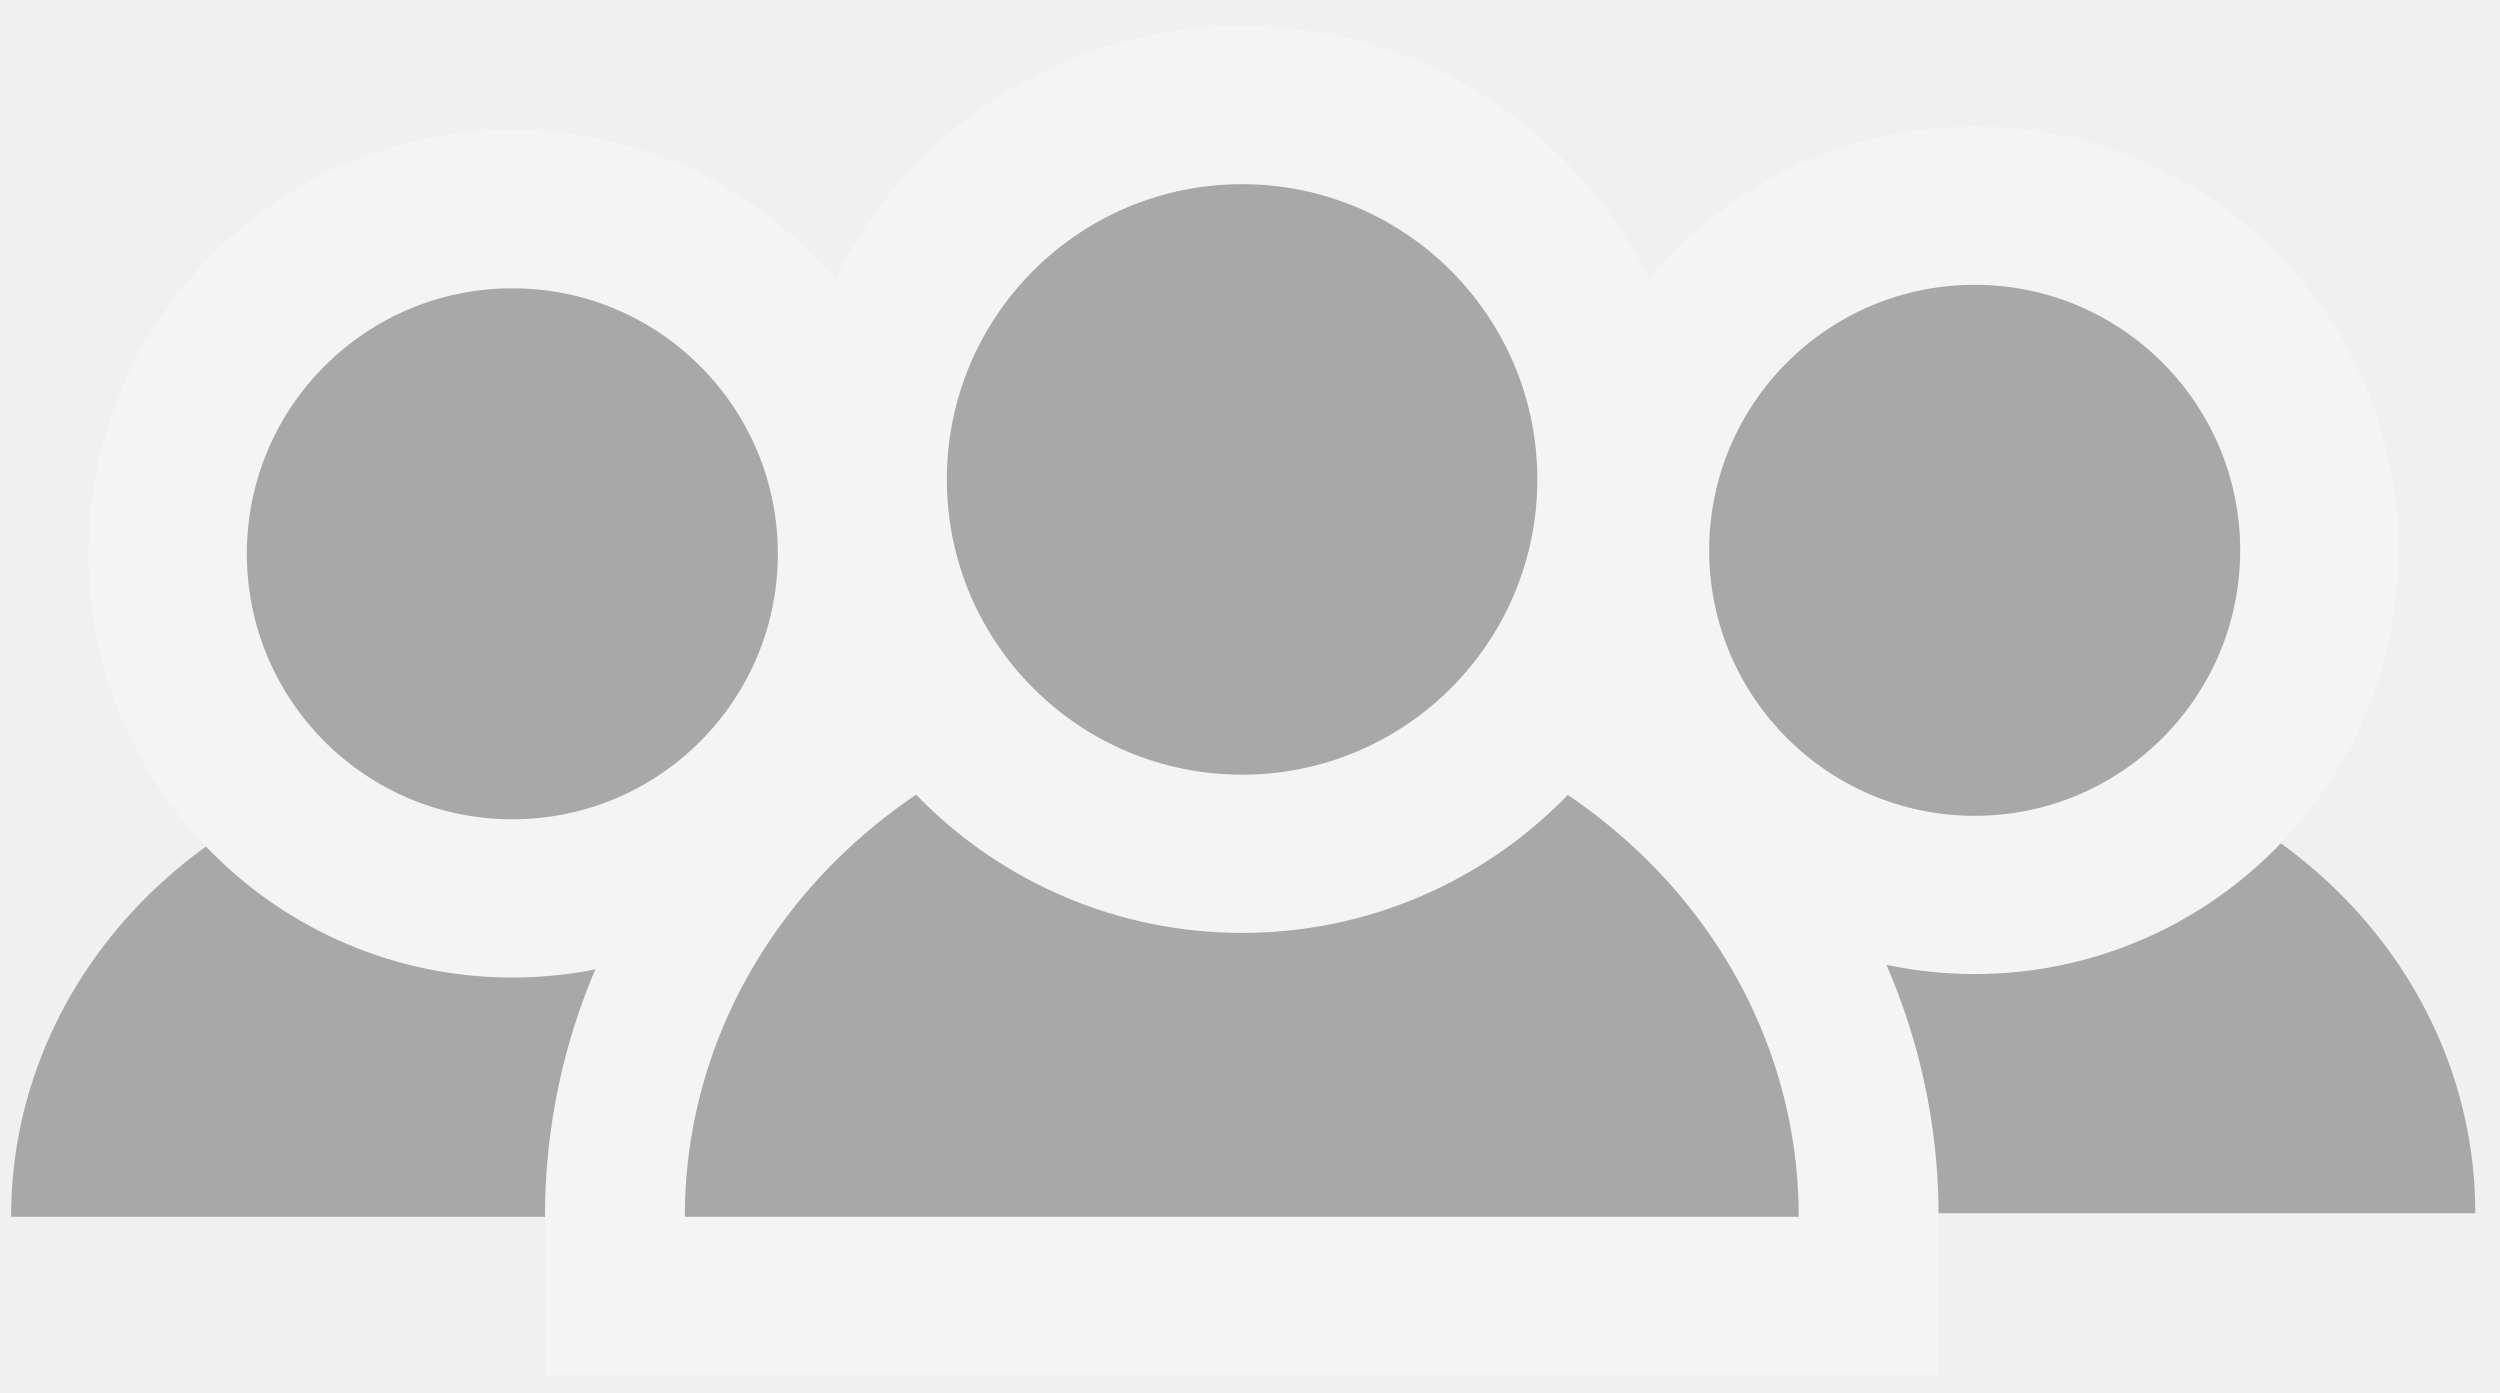
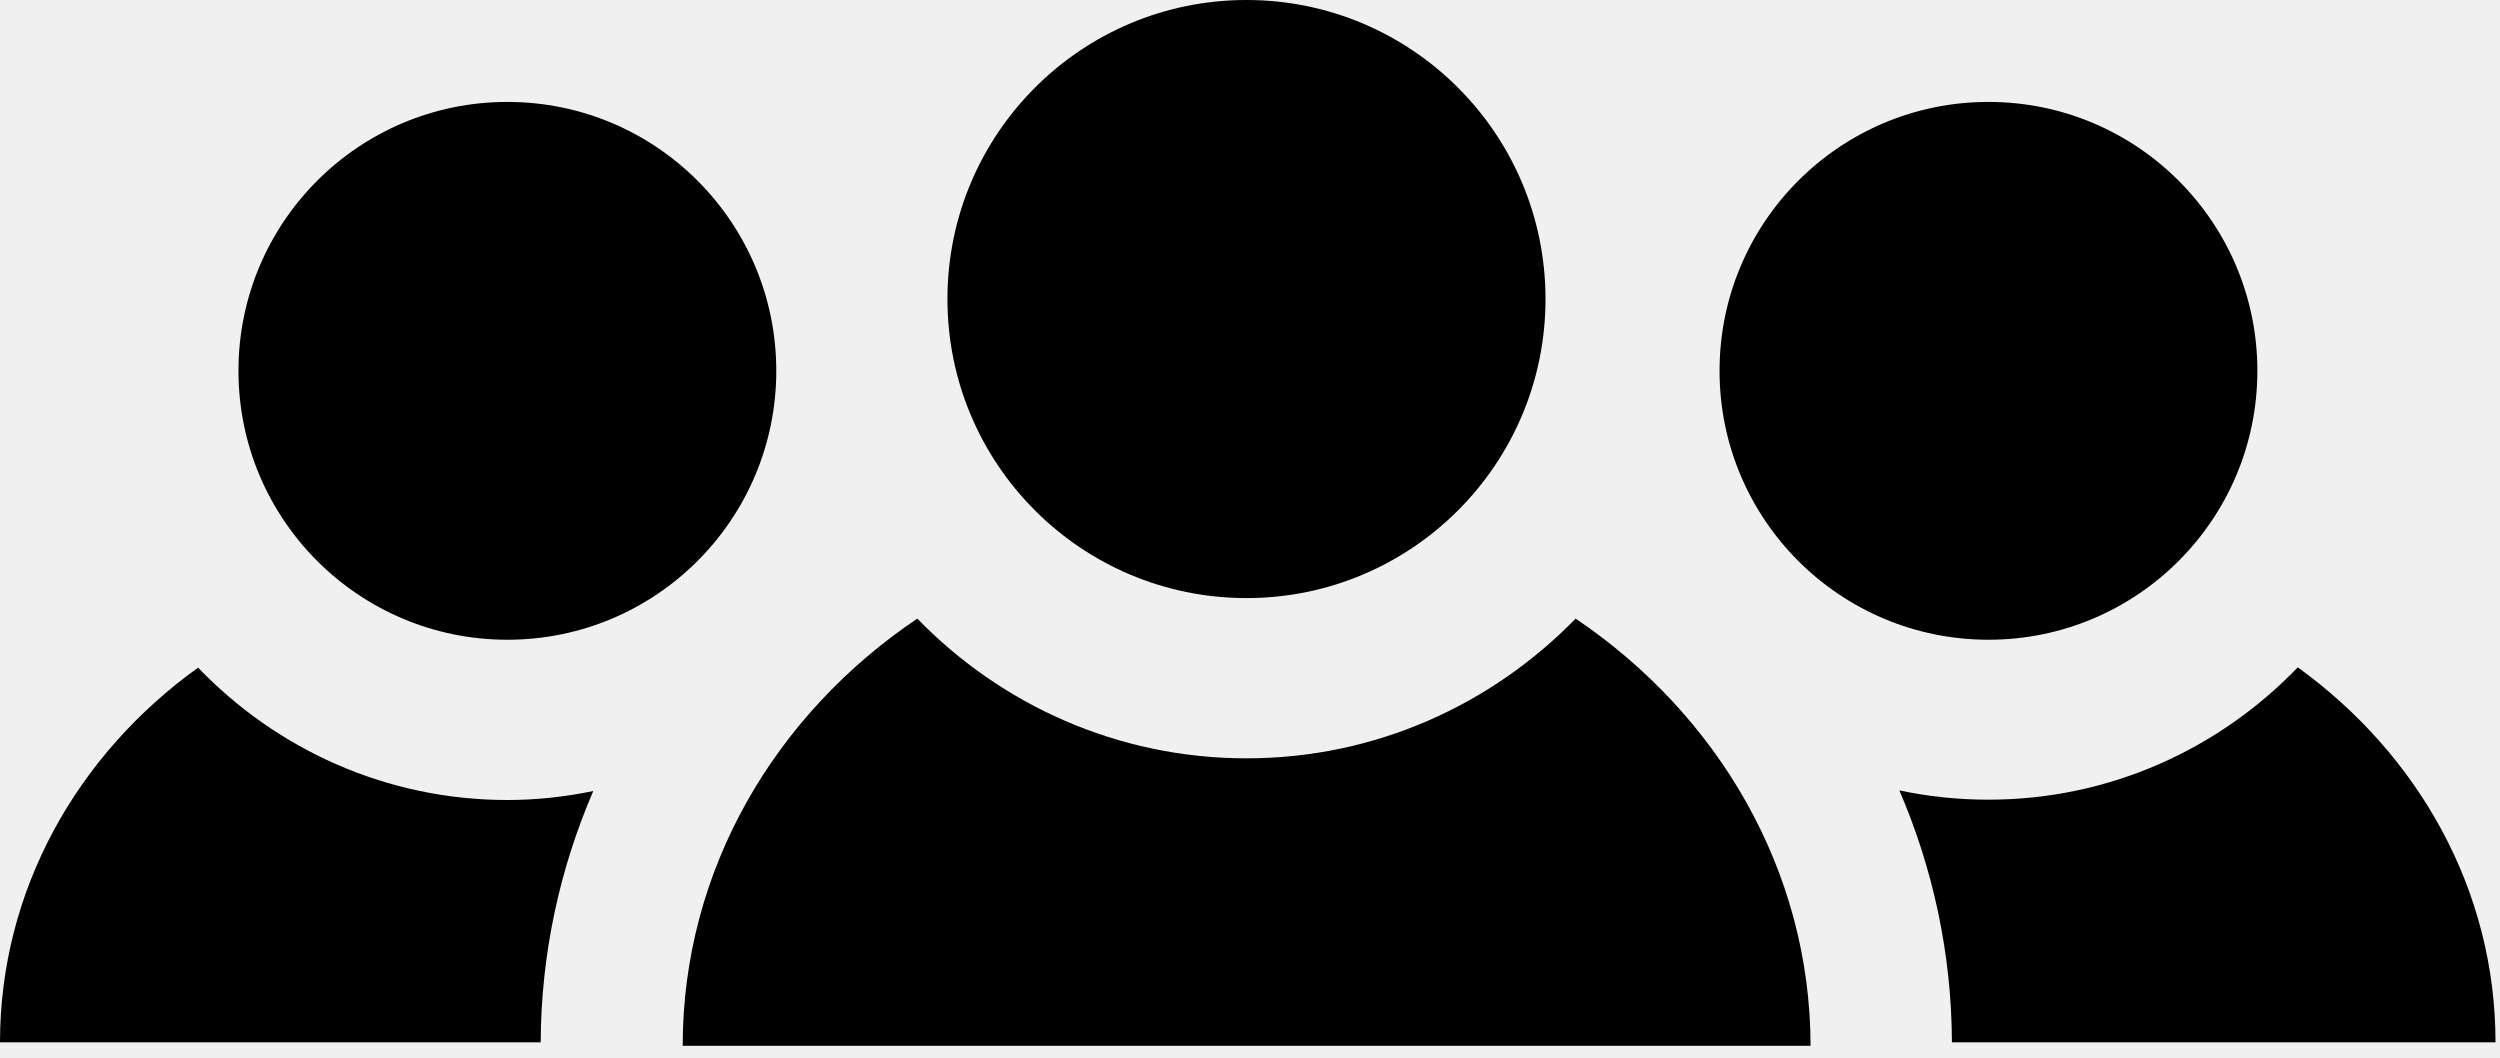
- <svg xmlns="http://www.w3.org/2000/svg" width="79" height="44" viewBox="0 0 79 44" fill="none">
-   <g opacity="0.3">
-     <path d="M78.22 38.34C78.22 30.18 71.13 23.56 62.39 23.56C53.65 23.56 46.56 30.18 46.56 38.34H78.22Z" fill="black" />
-     <path d="M62.4 25.78C67.034 25.78 70.79 22.024 70.79 17.39C70.79 12.756 67.034 9 62.4 9C57.766 9 54.01 12.756 54.01 17.39C54.01 22.024 57.766 25.78 62.4 25.78Z" fill="black" stroke="white" stroke-width="10" stroke-miterlimit="10" />
-     <path d="M62.4 25.78C67.034 25.78 70.79 22.024 70.79 17.39C70.79 12.756 67.034 9 62.4 9C57.766 9 54.01 12.756 54.01 17.39C54.01 22.024 57.766 25.78 62.4 25.78Z" fill="black" />
-     <path d="M32.01 38.45C32.01 30.29 24.92 23.67 16.18 23.67C7.44 23.67 0.35 30.29 0.35 38.45H32.01Z" fill="black" />
-     <path d="M16.19 25.89C20.824 25.89 24.58 22.134 24.58 17.5C24.58 12.866 20.824 9.11 16.19 9.11C11.556 9.11 7.8 12.866 7.8 17.5C7.8 22.134 11.556 25.89 16.19 25.89Z" fill="black" stroke="white" stroke-width="10" stroke-miterlimit="10" />
-     <path d="M16.19 25.89C20.824 25.89 24.58 22.134 24.58 17.5C24.58 12.866 20.824 9.11 16.19 9.11C11.556 9.11 7.8 12.866 7.8 17.5C7.8 22.134 11.556 25.89 16.19 25.89Z" fill="black" />
-     <path d="M56.27 38.45C56.27 29.67 48.65 22.55 39.25 22.55C29.85 22.55 22.23 29.67 22.23 38.45H56.27Z" fill="black" />
-     <path d="M39.25 24.94C44.237 24.94 48.28 20.897 48.28 15.91C48.28 10.923 44.237 6.88 39.25 6.88C34.263 6.88 30.22 10.923 30.22 15.91C30.22 20.897 34.263 24.94 39.25 24.94Z" fill="black" stroke="white" stroke-width="10" stroke-miterlimit="10" />
-     <path d="M39.25 24.94C44.237 24.94 48.28 20.897 48.28 15.91C48.28 10.923 44.237 6.88 39.25 6.88C34.263 6.88 30.22 10.923 30.22 15.91C30.22 20.897 34.263 24.94 39.25 24.94Z" fill="black" />
-     <path d="M44.42 23.3C46.75 21.67 48.27 18.97 48.27 15.91C48.27 10.93 44.23 6.88 39.24 6.88C34.25 6.88 30.21 10.92 30.21 15.91C30.21 18.97 31.73 21.66 34.06 23.3C27.19 25.35 22.22 31.35 22.22 38.45H56.26C56.27 31.35 51.29 25.35 44.42 23.3Z" fill="black" stroke="white" stroke-width="10" stroke-miterlimit="10" />
-     <path d="M56.84 38.45C56.84 29.37 48.96 22.01 39.24 22.01C29.52 22.01 21.64 29.37 21.64 38.45H56.84Z" fill="black" />
-     <path d="M39.25 24.48C44.403 24.48 48.58 20.303 48.58 15.15C48.58 9.997 44.403 5.82 39.25 5.82C34.097 5.82 29.92 9.997 29.92 15.15C29.92 20.303 34.097 24.48 39.25 24.48Z" fill="black" stroke="white" stroke-width="10" stroke-miterlimit="10" />
-     <path d="M39.25 24.48C44.403 24.48 48.58 20.303 48.58 15.15C48.58 9.997 44.403 5.82 39.25 5.82C34.097 5.82 29.92 9.997 29.92 15.15C29.92 20.303 34.097 24.48 39.25 24.48Z" fill="black" />
+ <svg xmlns="http://www.w3.org/2000/svg" width="78" height="33" viewBox="0 0 78 33" fill="none">
+   <g clip-path="url(#clip0)">
+     <path d="M49.16 19.3C46.55 21.98 42.92 23.66 38.89 23.66C34.86 23.66 31.22 21.98 28.62 19.3C24.19 22.28 21.3 27.13 21.3 32.63H56.49C56.48 27.14 53.59 22.29 49.16 19.3Z" fill="black" />
+     <path d="M38.89 18.66C44.043 18.66 48.22 14.483 48.22 9.33C48.22 4.177 44.043 0 38.89 0C33.737 0 29.56 4.177 29.56 9.33C29.56 14.483 33.737 18.66 38.89 18.66Z" fill="black" />
+     <path d="M62.04 19.96C66.674 19.96 70.43 16.204 70.43 11.57C70.43 6.936 66.674 3.18 62.04 3.18C57.406 3.18 53.65 6.936 53.65 11.57C53.65 16.204 57.406 19.96 62.04 19.96Z" fill="black" />
+     <path d="M15.83 19.96C20.464 19.96 24.22 16.204 24.22 11.57C24.22 6.936 20.464 3.18 15.83 3.18C11.196 3.18 7.44 6.936 7.44 11.57C7.44 16.204 11.196 19.96 15.83 19.96Z" fill="black" />
+     <path d="M18.51 24.68C17.64 24.86 16.75 24.96 15.83 24.96C12.04 24.96 8.62 23.37 6.18 20.83C2.42 23.53 0 27.76 0 32.52H16.87C16.88 29.76 17.46 27.12 18.51 24.68Z" fill="black" />
+     <path d="M60.9 32.52H77.86C77.86 27.75 75.44 23.53 71.69 20.82C69.25 23.36 65.83 24.95 62.04 24.95C61.08 24.95 60.15 24.85 59.26 24.66C60.31 27.1 60.89 29.76 60.9 32.52Z" fill="black" />
  </g>
+   <defs>
+     <clipPath id="clip0">
+       <rect width="77.86" height="32.63" fill="white" />
+     </clipPath>
+   </defs>
</svg>
